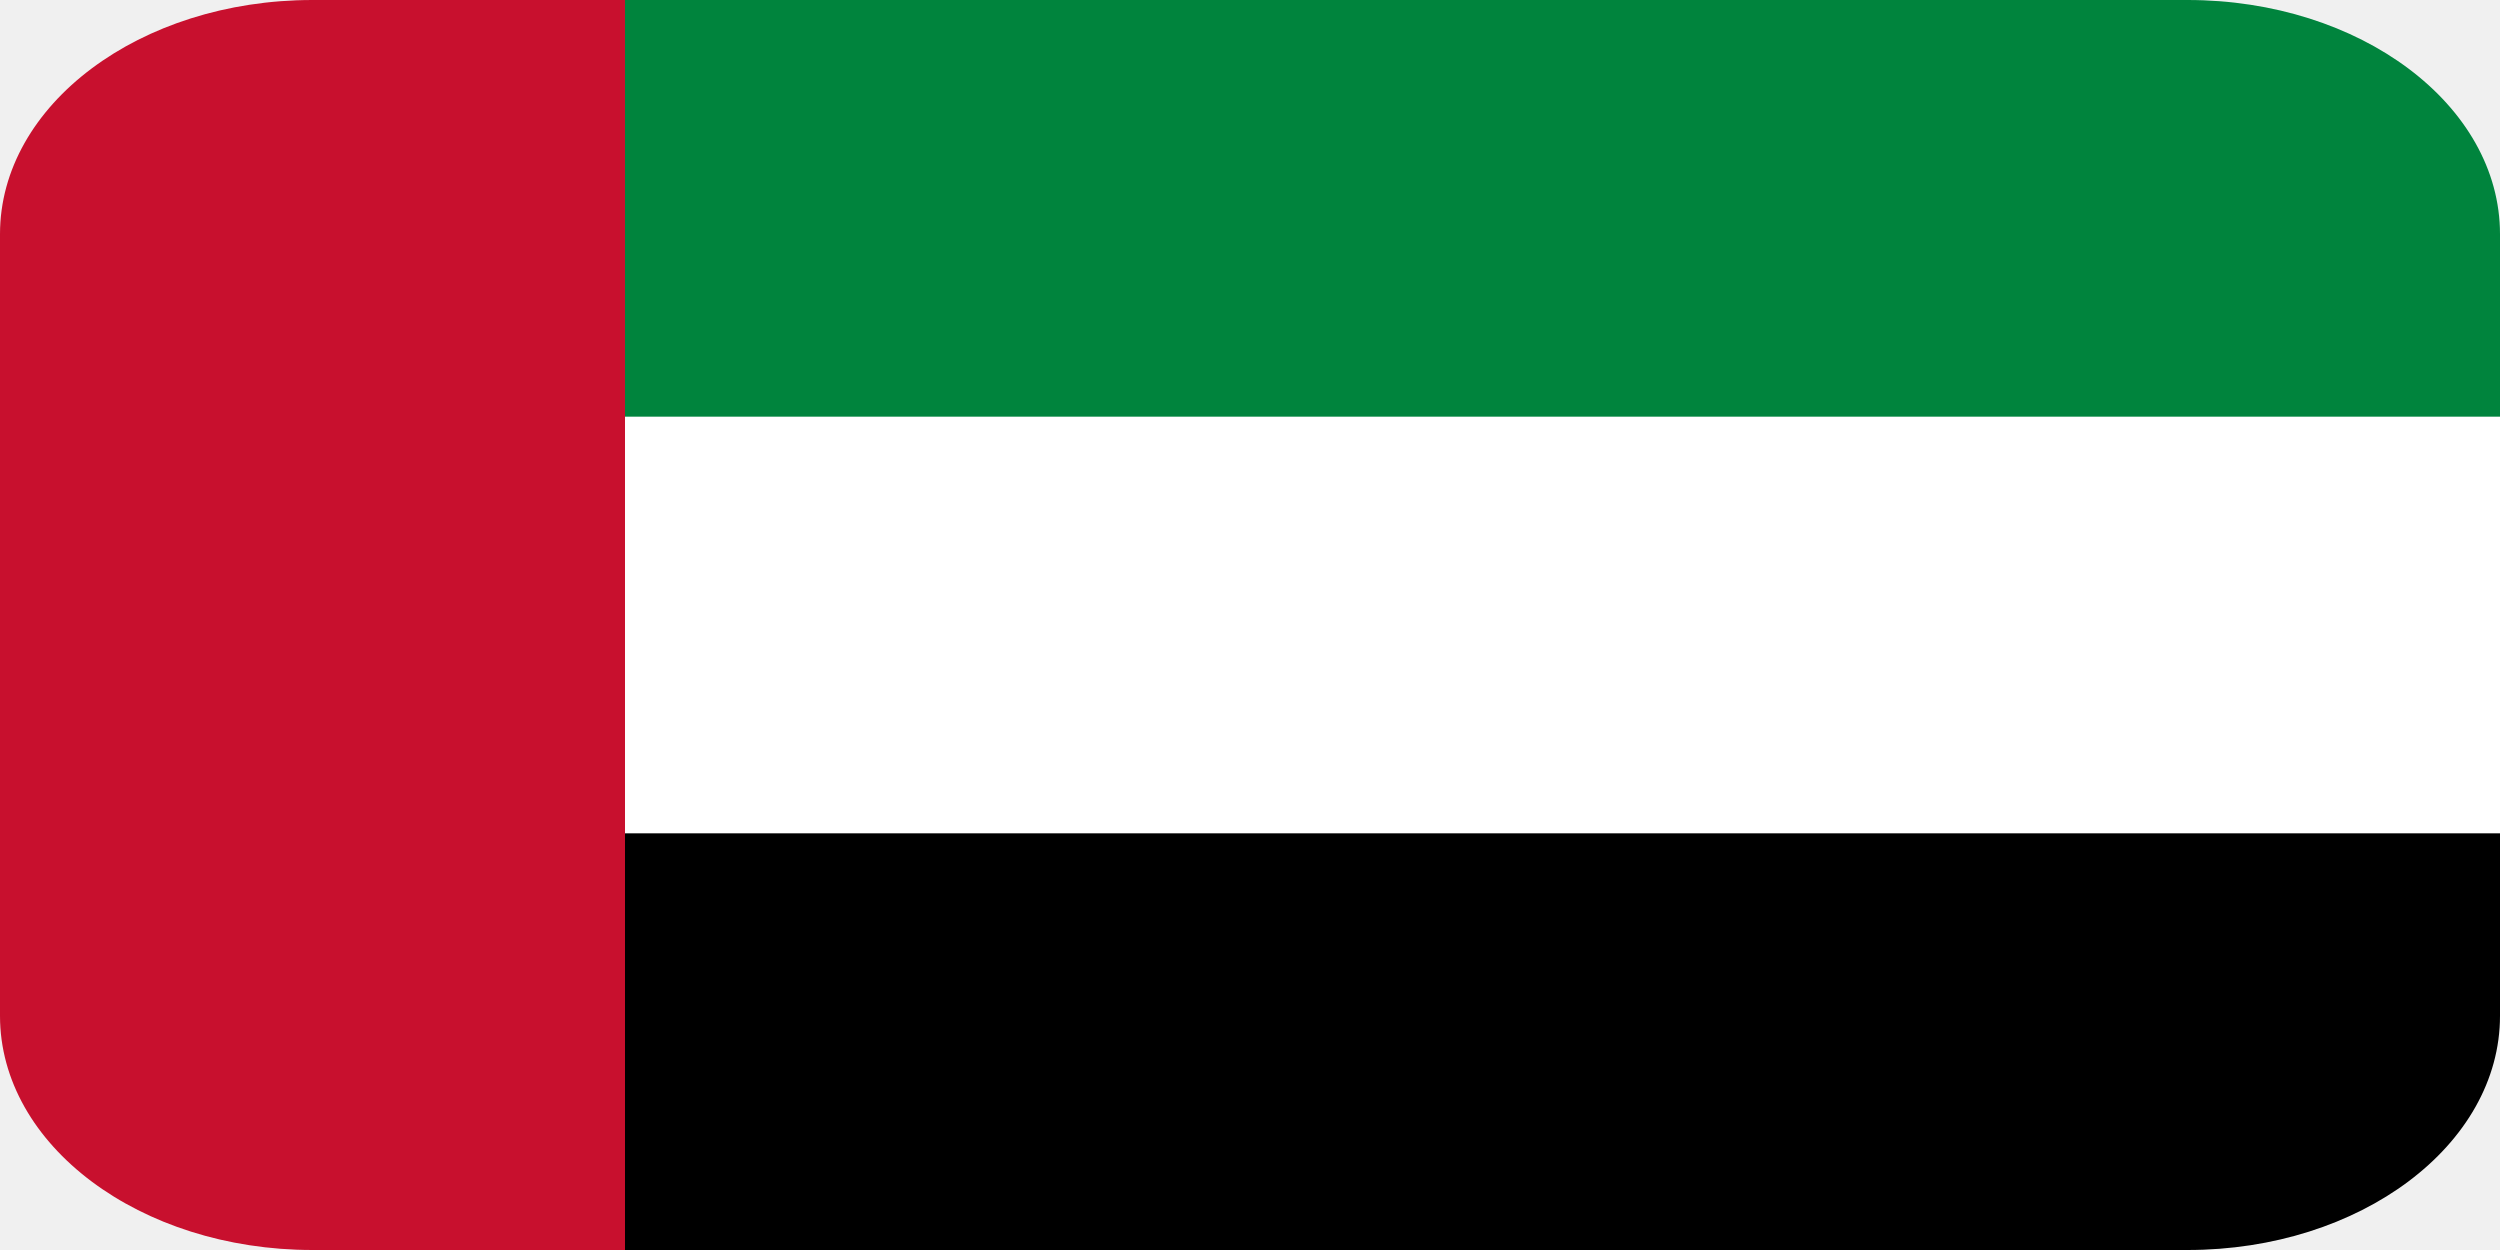
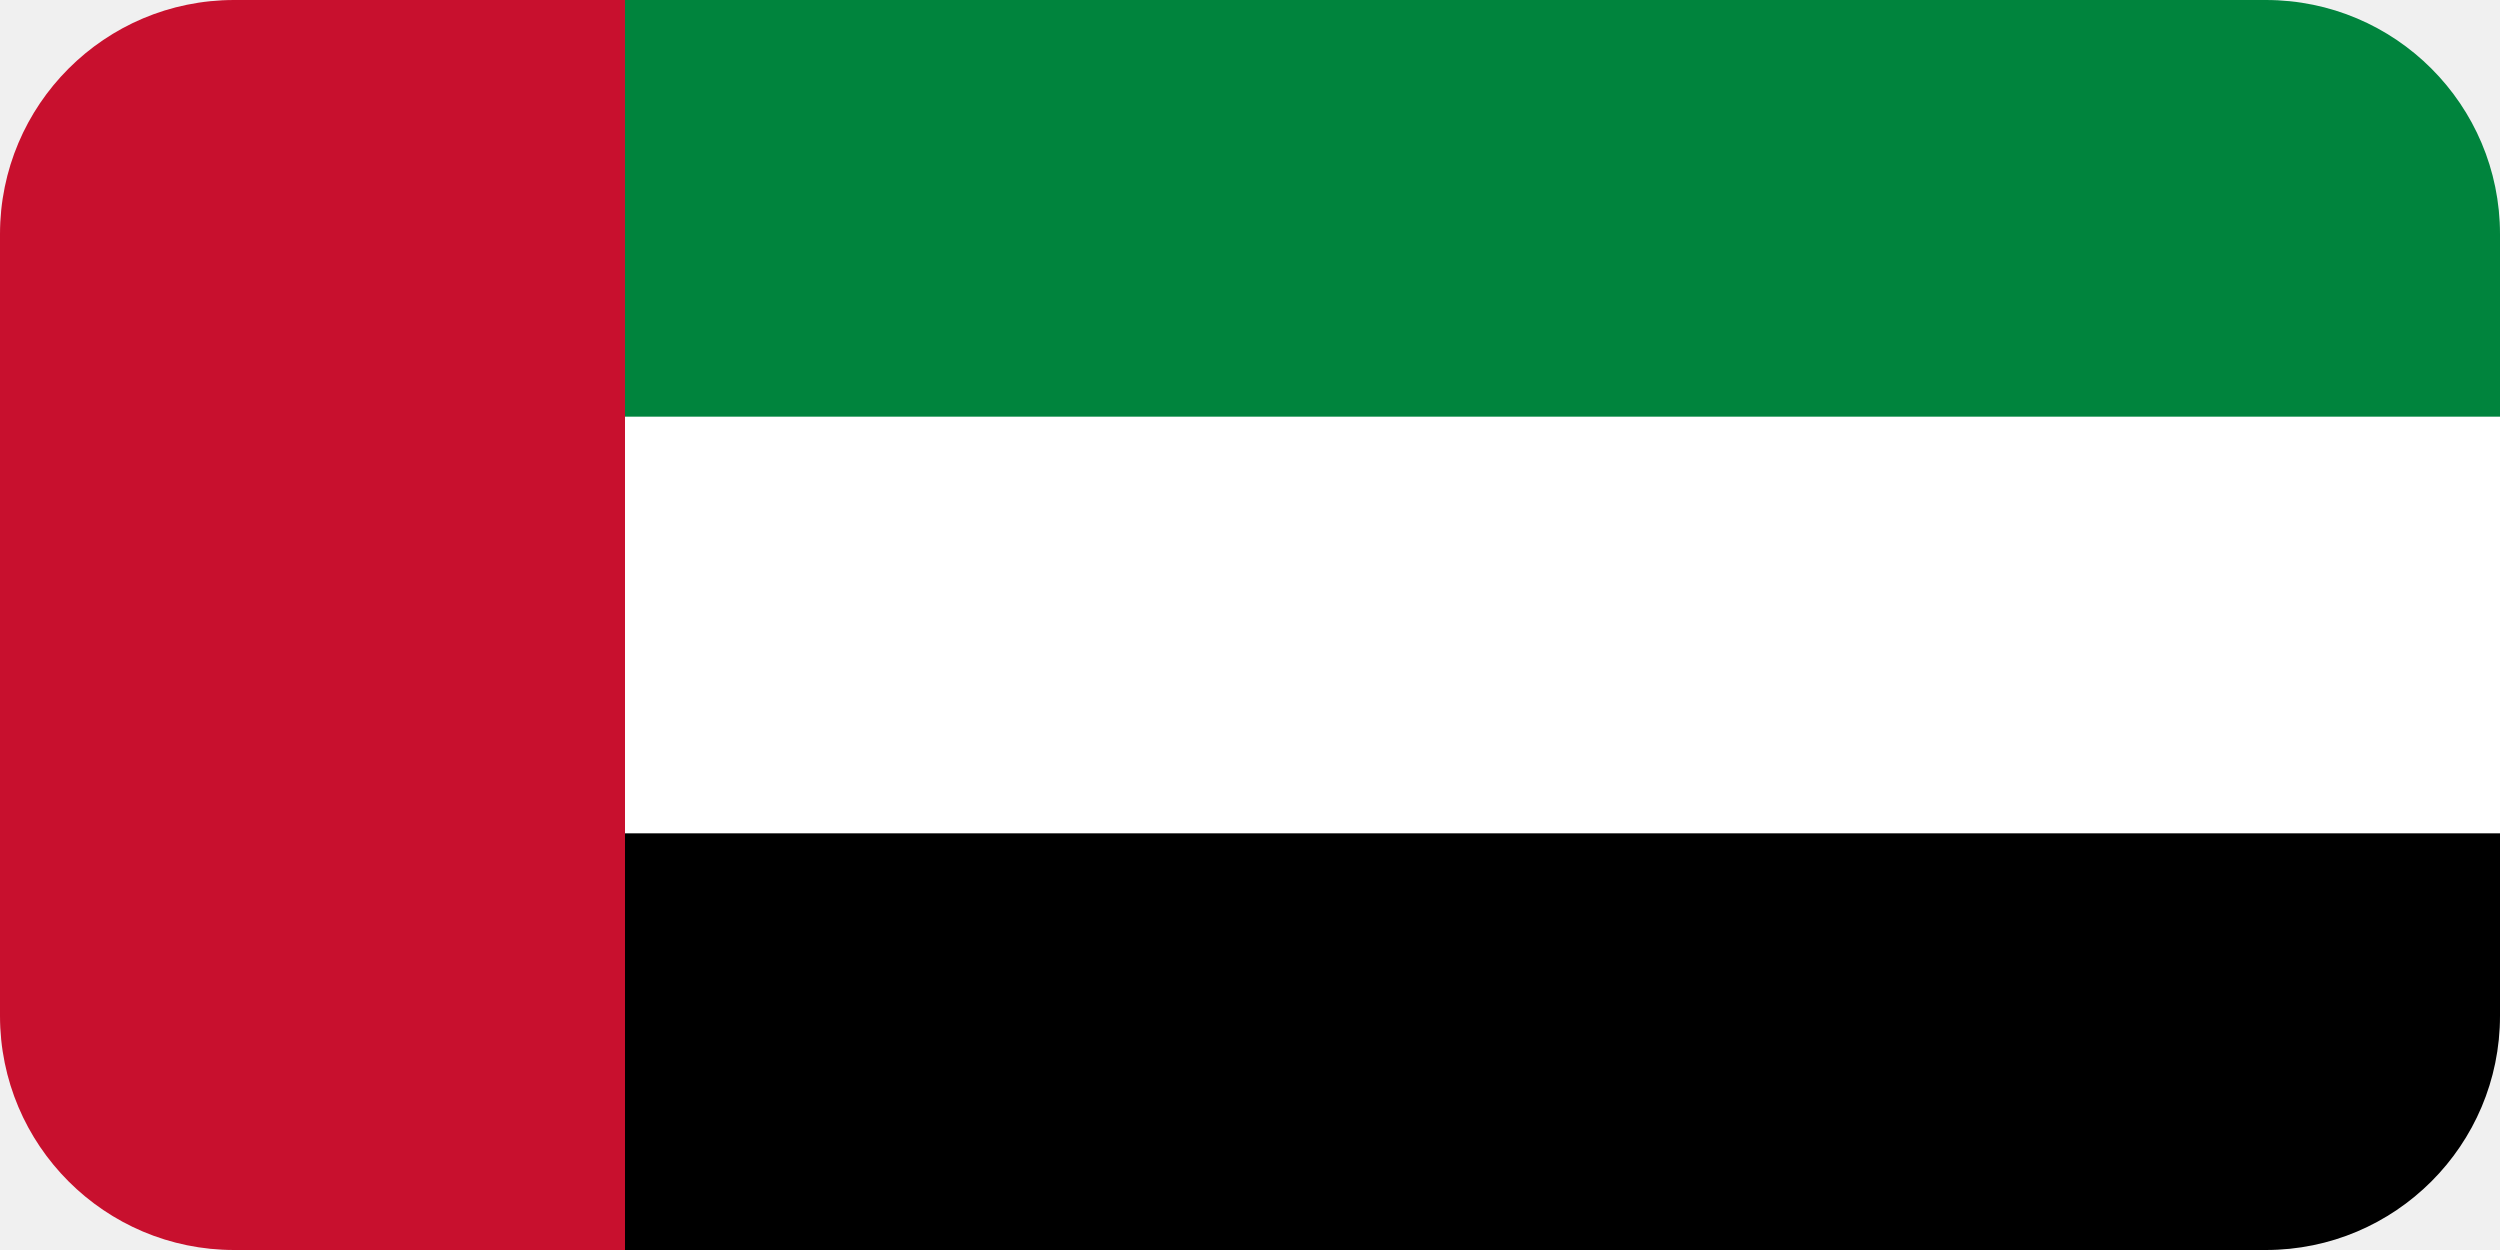
<svg xmlns="http://www.w3.org/2000/svg" viewBox="0 0 6 3">
  <defs>
    <mask id="fa-flag-rounded-ae" maskUnits="userSpaceOnUse" x="0.0" y="0.0" width="6.0" height="3.0">
-       <rect x="0.0" y="0.0" width="6.0" height="3.0" rx="0.75" ry="0.562" fill="#fff" />
+       <rect x="0.0" y="0.0" width="6.0" height="3.0" rx="0.562" ry="0.562" fill="#fff" />
    </mask>
  </defs>
  <g mask="url(#fa-flag-rounded-ae)">
    <path fill="#00843D" d="M0 0h6v3H0z" />
    <path fill="#fff" d="M0 1h6v2H0z" />
    <path d="M0 2h6v1H0z" />
    <path fill="#C8102E" d="M0 0h1.5v3H0z" />
  </g>
</svg>
